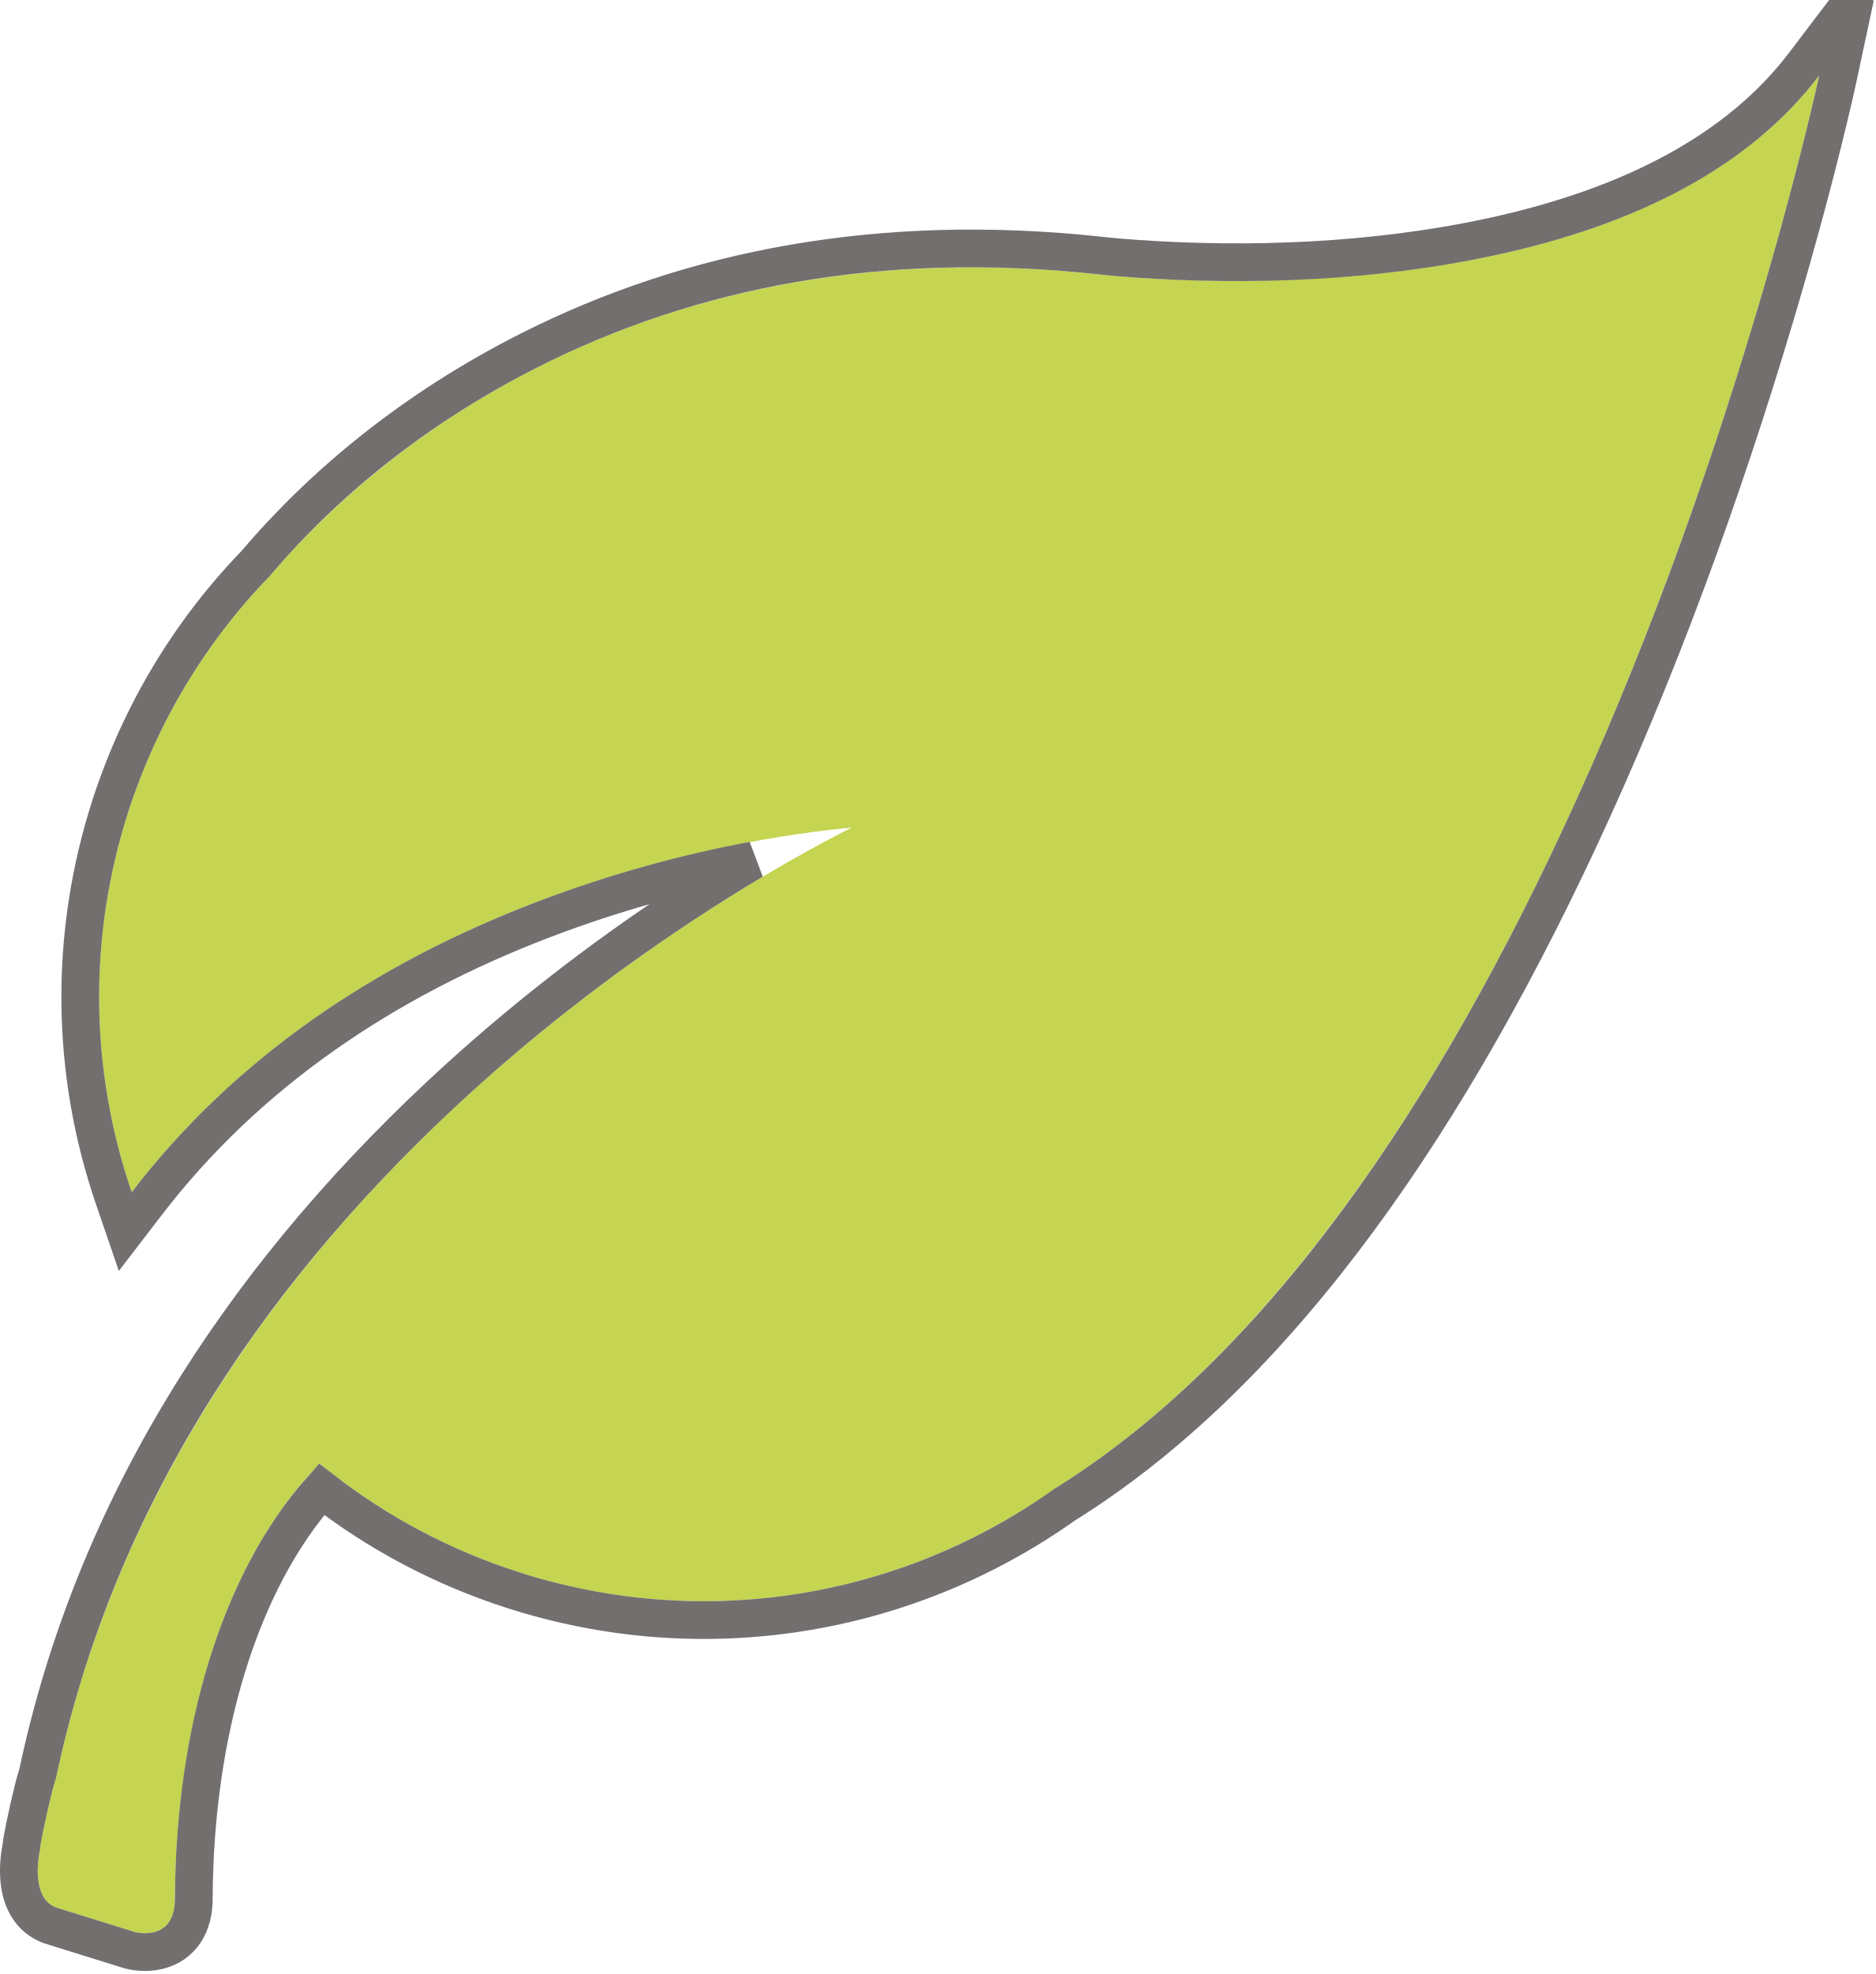
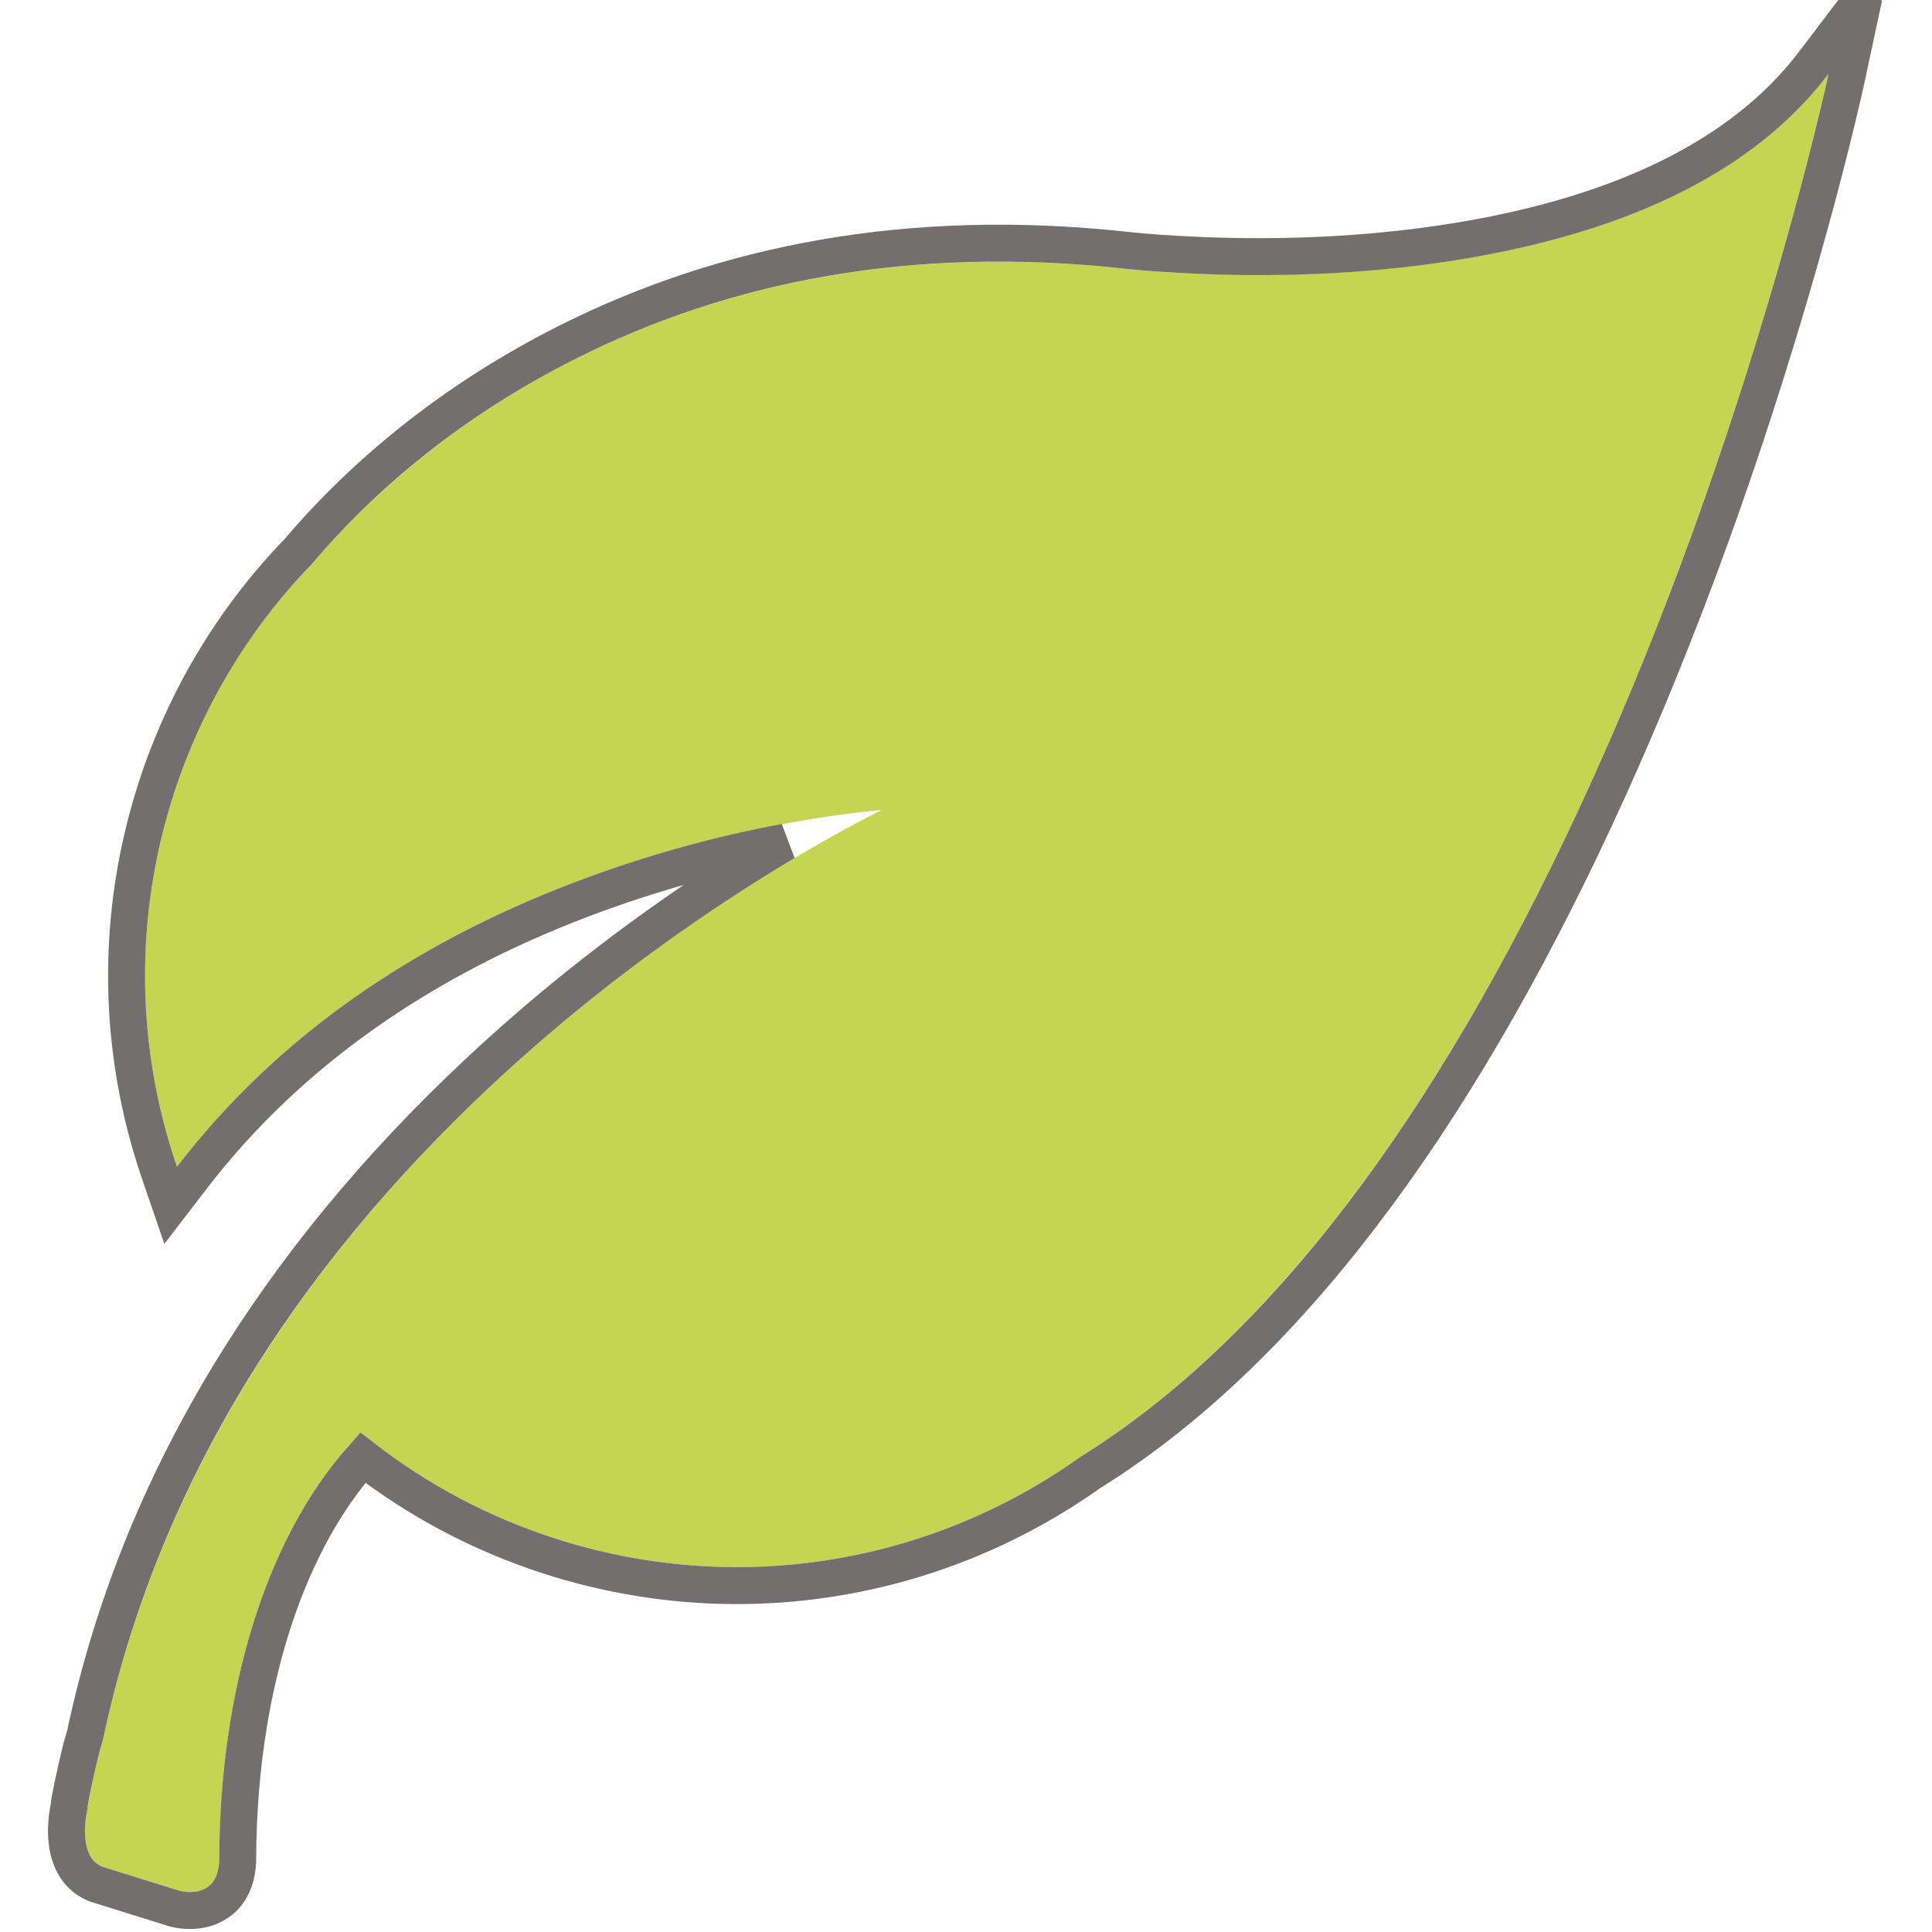
- <svg xmlns="http://www.w3.org/2000/svg" xmlns:xlink="http://www.w3.org/1999/xlink" width="497px" height="523px" viewBox="0 0 497 523" version="1.1">
+ <svg xmlns="http://www.w3.org/2000/svg" xmlns:xlink="http://www.w3.org/1999/xlink" width="40px" height="40px" viewBox="0 0 497 523" version="1.1">
  <defs>
    <path d="M280.688,52.65 C154.685,39.103 84.755,105.145 61.439,132.66 C44.89,149.738 31.902,170.72 24.048,194.907 C13.004,229.11 14.093,264.324 24.903,295.852 C85.641,216.698 187.364,201.906 215.657,199.262 C182.636,215.967 37.393,297.345 4.869,450.972 C4.527,452.232 4.092,453.461 3.796,454.736 C3.003,457.925 2.256,461.113 1.588,464.411 C1.199,466.277 0.779,468.128 0.608,470.041 C-0.154,473.65 -1.274,482.951 4.854,485.377 L25.618,491.848 C25.618,491.848 36.584,494.896 36.351,482.593 C36.584,441.531 47.347,395.522 74.738,367.789 C89.825,380.217 107.464,390.078 127.217,396.455 C177.254,412.6 229.469,402.832 269.303,374.493 C410.688,286.675 472.002,0 472.002,0 C419.321,69.386 280.688,52.65 280.688,52.65 Z" id="path-1" />
  </defs>
  <g id="Page-1" stroke="none" stroke-width="1" fill="none" fill-rule="evenodd">
    <g id="leaf" transform="translate(10, 20)" fill-rule="nonzero">
      <g id="Shape">
        <use fill="#C5D451" fill-rule="evenodd" xlink:href="#path-1" />
        <path stroke="#736f6f" stroke-width="10" d="M272.073,378.658 C229.853,408.636 175.91,417.42 125.681,401.213 C107.218,395.253 90.226,386.234 75.222,374.579 C53.275,399.182 41.608,439.194 41.351,482.564 C41.475,490.184 38.003,495.119 32.308,496.68 C30.018,497.308 27.741,497.305 25.597,496.947 C25.038,496.853 24.592,496.752 24.279,496.665 L24.131,496.621 L3.188,490.095 L3.013,490.026 C-1.715,488.154 -4.151,484.002 -4.813,478.782 C-5.21,475.658 -4.956,472.323 -4.344,469.298 C-4.203,467.866 -3.971,466.557 -3.541,464.505 C-3.488,464.252 -3.488,464.252 -3.436,464.002 C-3.371,463.694 -3.343,463.561 -3.313,463.417 C-2.681,460.301 -1.957,457.152 -1.075,453.607 C-0.893,452.823 -0.729,452.249 -0.355,451.018 C-0.168,450.405 -0.076,450.097 0.009,449.791 C14.727,380.433 52.671,320.631 106.661,270.12 C126.923,251.164 148.533,234.424 170.611,219.861 C177.165,215.539 183.497,211.577 189.546,207.975 C172.097,211.224 153.333,216.262 134.227,223.538 C91.653,239.751 55.377,264.352 28.87,298.896 L23.196,306.29 L20.173,297.474 C8.71,264.041 8.192,227.742 19.292,193.362 C27.2,169.012 40.331,147.294 57.732,129.3 C75.482,108.387 99.55,88.325 130.302,72.794 C173.272,51.091 223.515,41.474 281.223,47.679 L281.287,47.686 C281.383,47.698 281.59,47.722 281.904,47.756 C282.439,47.814 283.073,47.88 283.802,47.95 C285.901,48.154 288.336,48.358 291.078,48.548 C320.888,50.621 354.075,49.459 385.28,42.701 C422.046,34.739 450.621,19.892 468.02,-3.024 L481.582,-20.887 L476.891,1.046 C476.847,1.254 476.76,1.65 476.632,2.23 C476.419,3.189 476.163,4.319 475.865,5.613 C475.013,9.302 473.987,13.577 472.785,18.389 C469.352,32.123 465.189,47.419 460.28,63.89 C446.252,110.954 429.054,158.024 408.548,201.991 C370.268,284.068 324.987,345.736 272.073,378.658 Z" />
      </g>
    </g>
  </g>
</svg>
